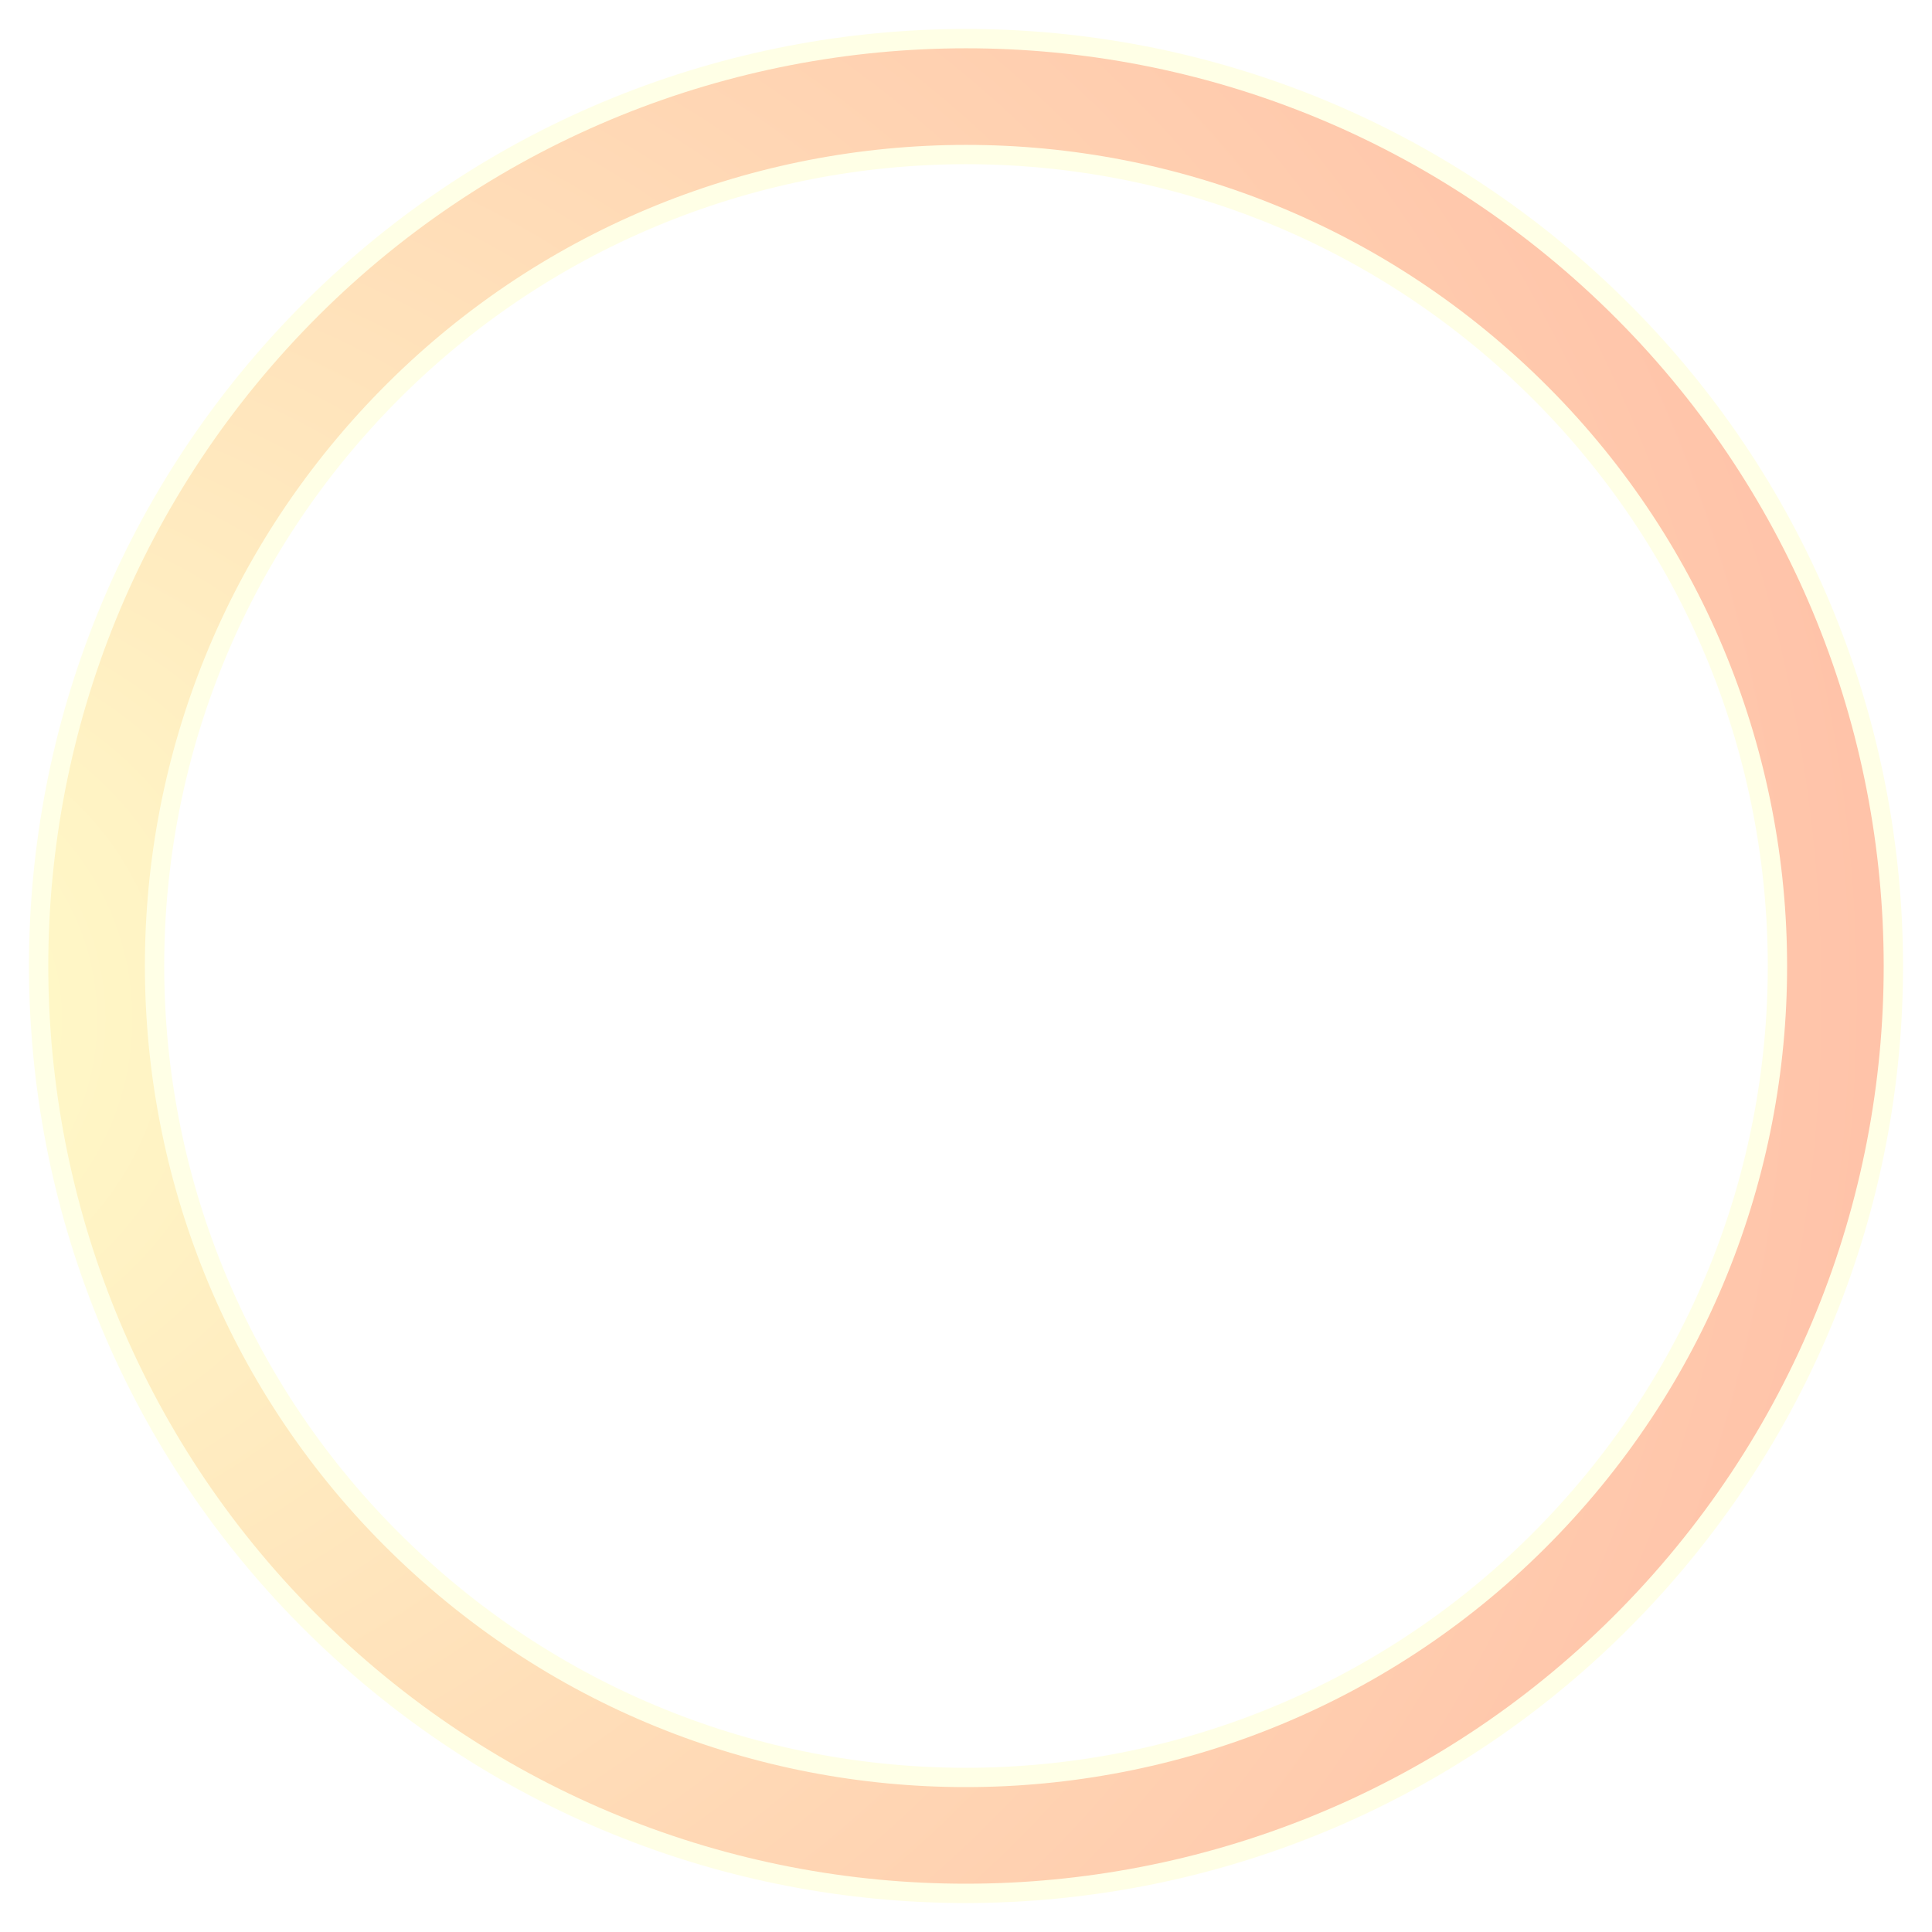
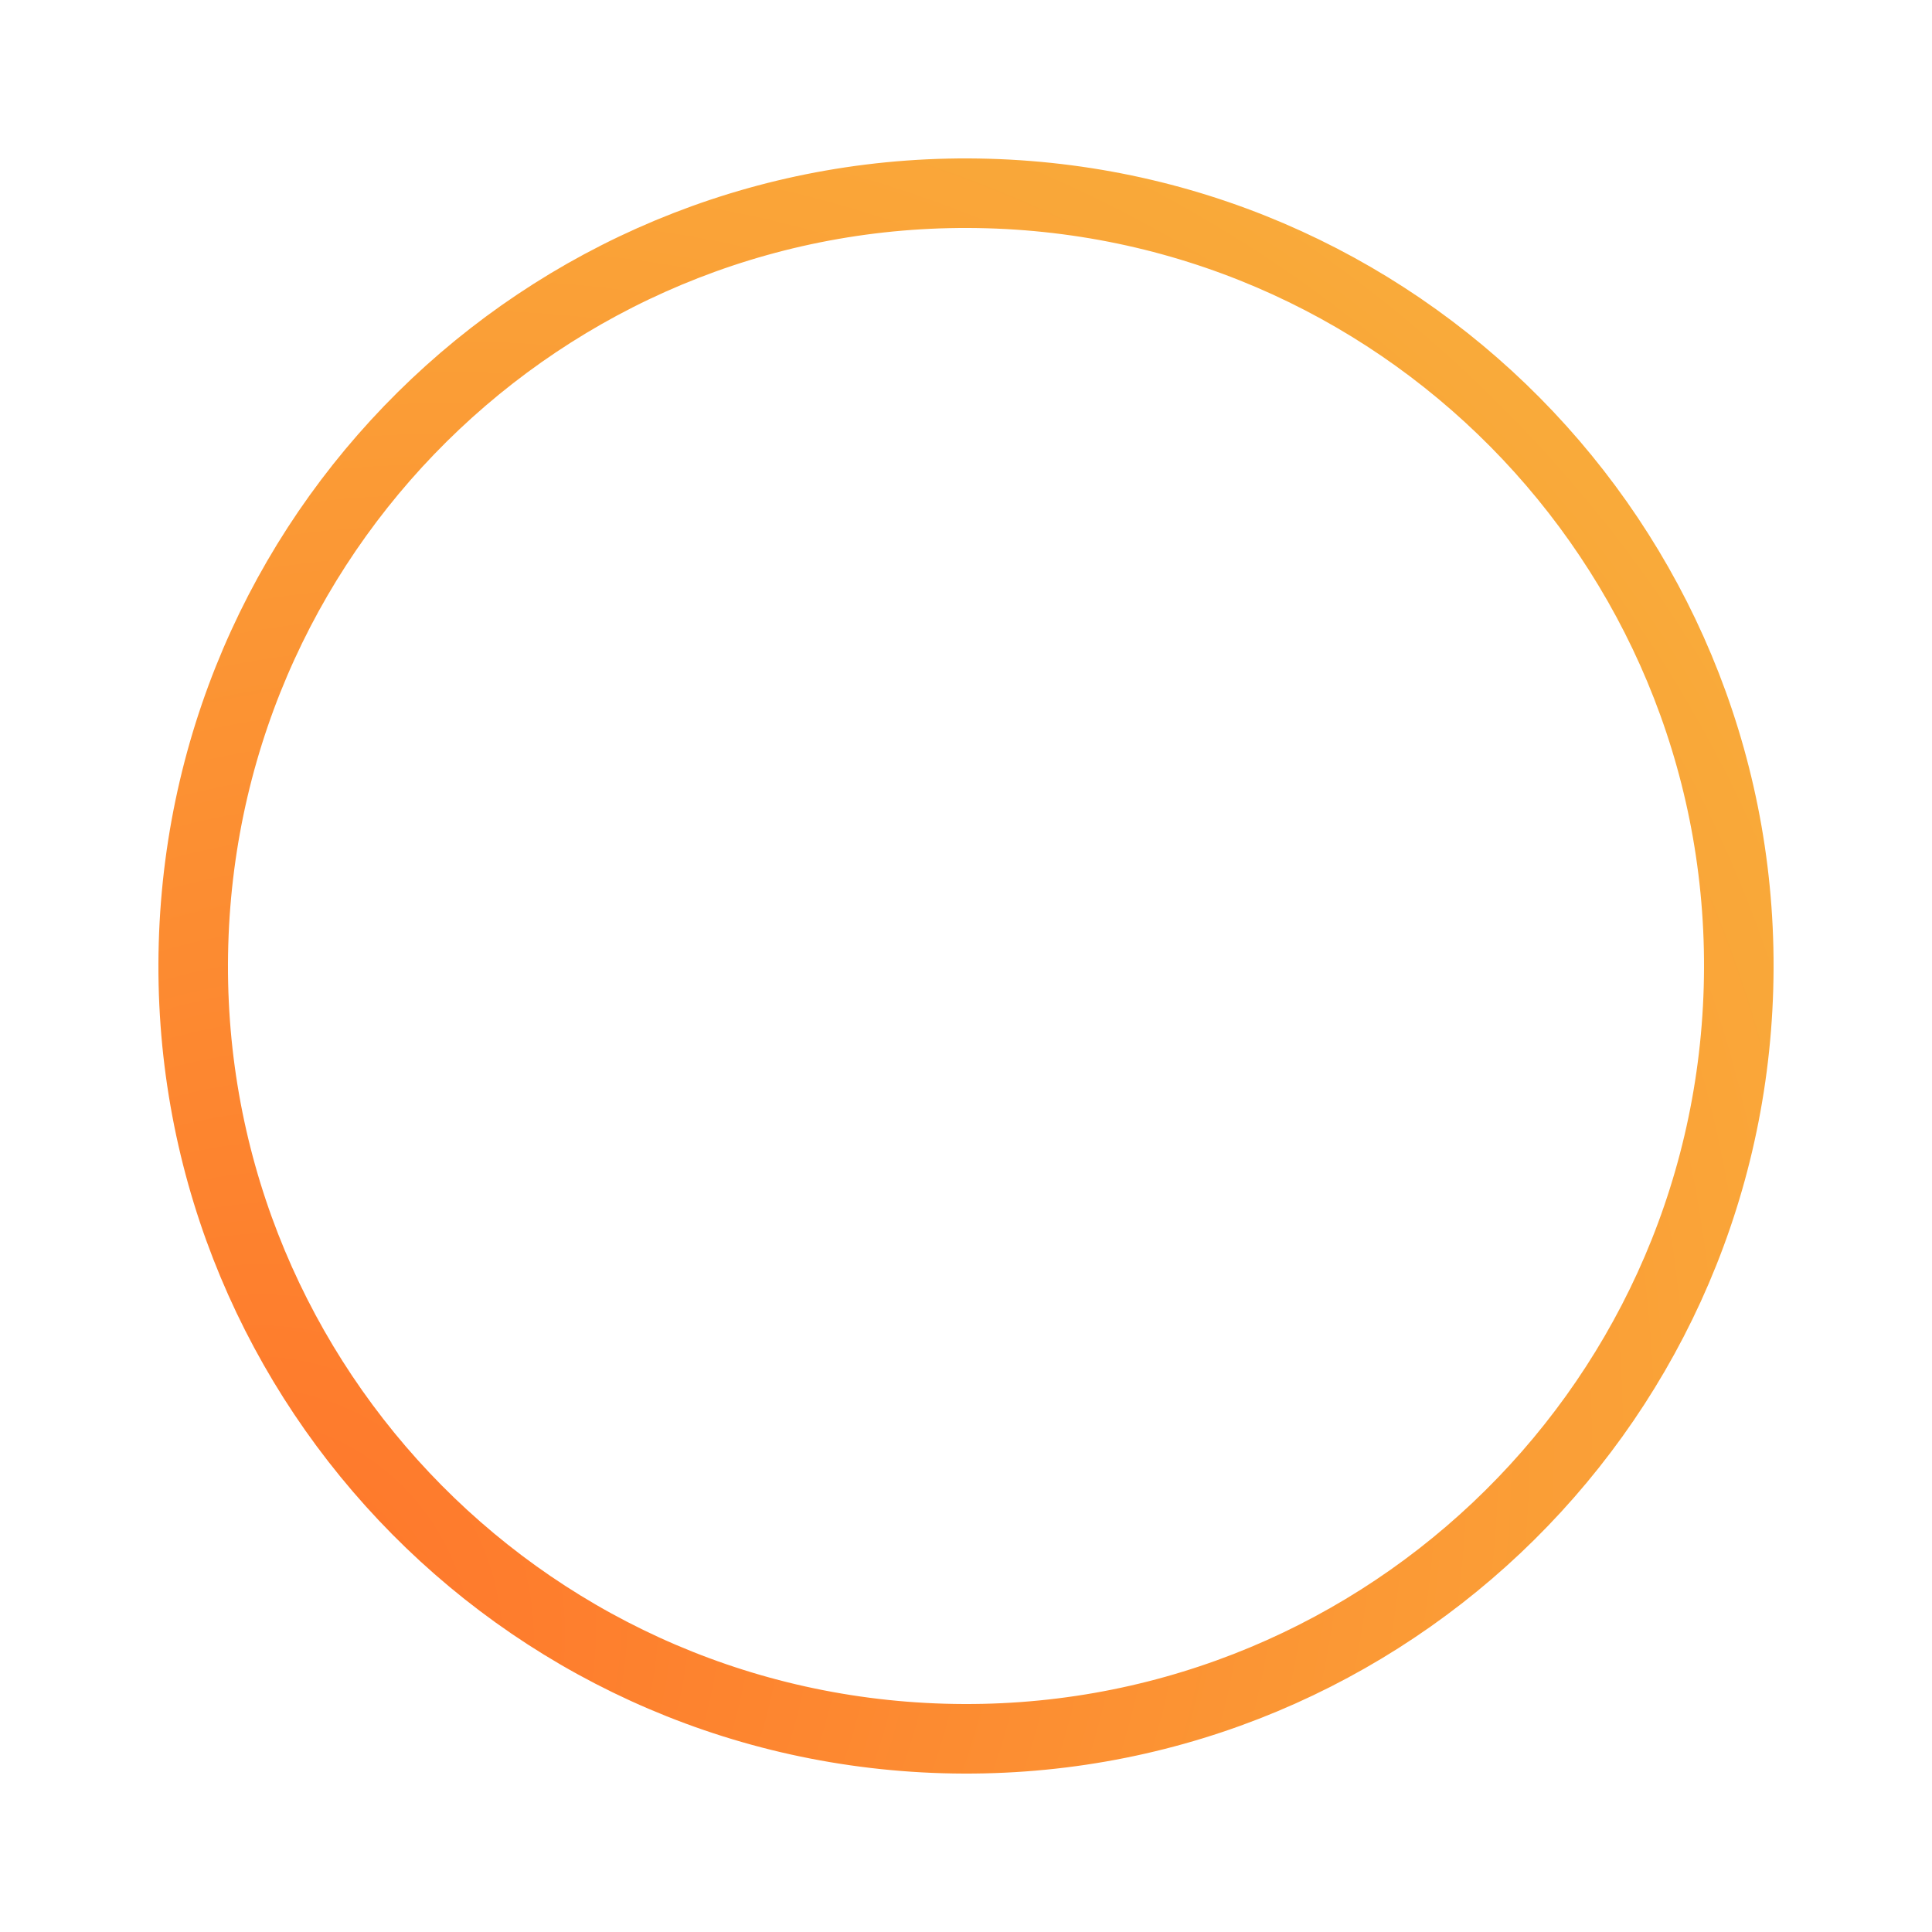
- <svg xmlns="http://www.w3.org/2000/svg" style="margin: auto; background: rgba(255, 255, 255, 0); display: block;" width="800px" height="800px" viewBox="0 0 100 100" preserveAspectRatio="xMidYMid">
+ <svg xmlns="http://www.w3.org/2000/svg" style="margin: auto; background: transparent; display: block;" width="750px" height="750px" viewBox="0 0 100 100" preserveAspectRatio="xMidYMid">
  <defs>
-     <radialGradient id="ldio-q4k6l99b1a-gradient" cx="0.5" cy="0.5" fx="0" fy="0" r="2">
-       <stop offset="0%" stop-color="#ffffcb" />
-       <stop offset="100%" stop-color="#ff7c81" />
+     <radialGradient id="ldio-0nhnlsw4bs1g-gradient" cx="0.5" cy="0.5" fx="0" fy="0" r="2">
+       <stop offset="0%" stop-color="#ff722a" />
+       <stop offset="100%" stop-color="#f2ee4d" />
    </radialGradient>
  </defs>
-   <g transform="rotate(312.24 50 50)">
-     <circle cx="50" cy="50" r="45" stroke="#ffffdc" stroke-width="7" fill="none" stroke-opacity="0.7" />
-     <circle cx="50" cy="50" r="45" stroke="url(#ldio-q4k6l99b1a-gradient)" stroke-width="5" fill="none" />
+   <g transform="rotate(271.641 50 50)">
+     <circle cx="50" cy="50" r="40" stroke="url(#ldio-0nhnlsw4bs1g-gradient)" stroke-width="3.6" fill="none" />
    <animateTransform attributeName="transform" type="rotate" values="0 50 50;360 50 50" times="0;1" dur="1.538s" repeatCount="indefinite" />
  </g>
</svg>
